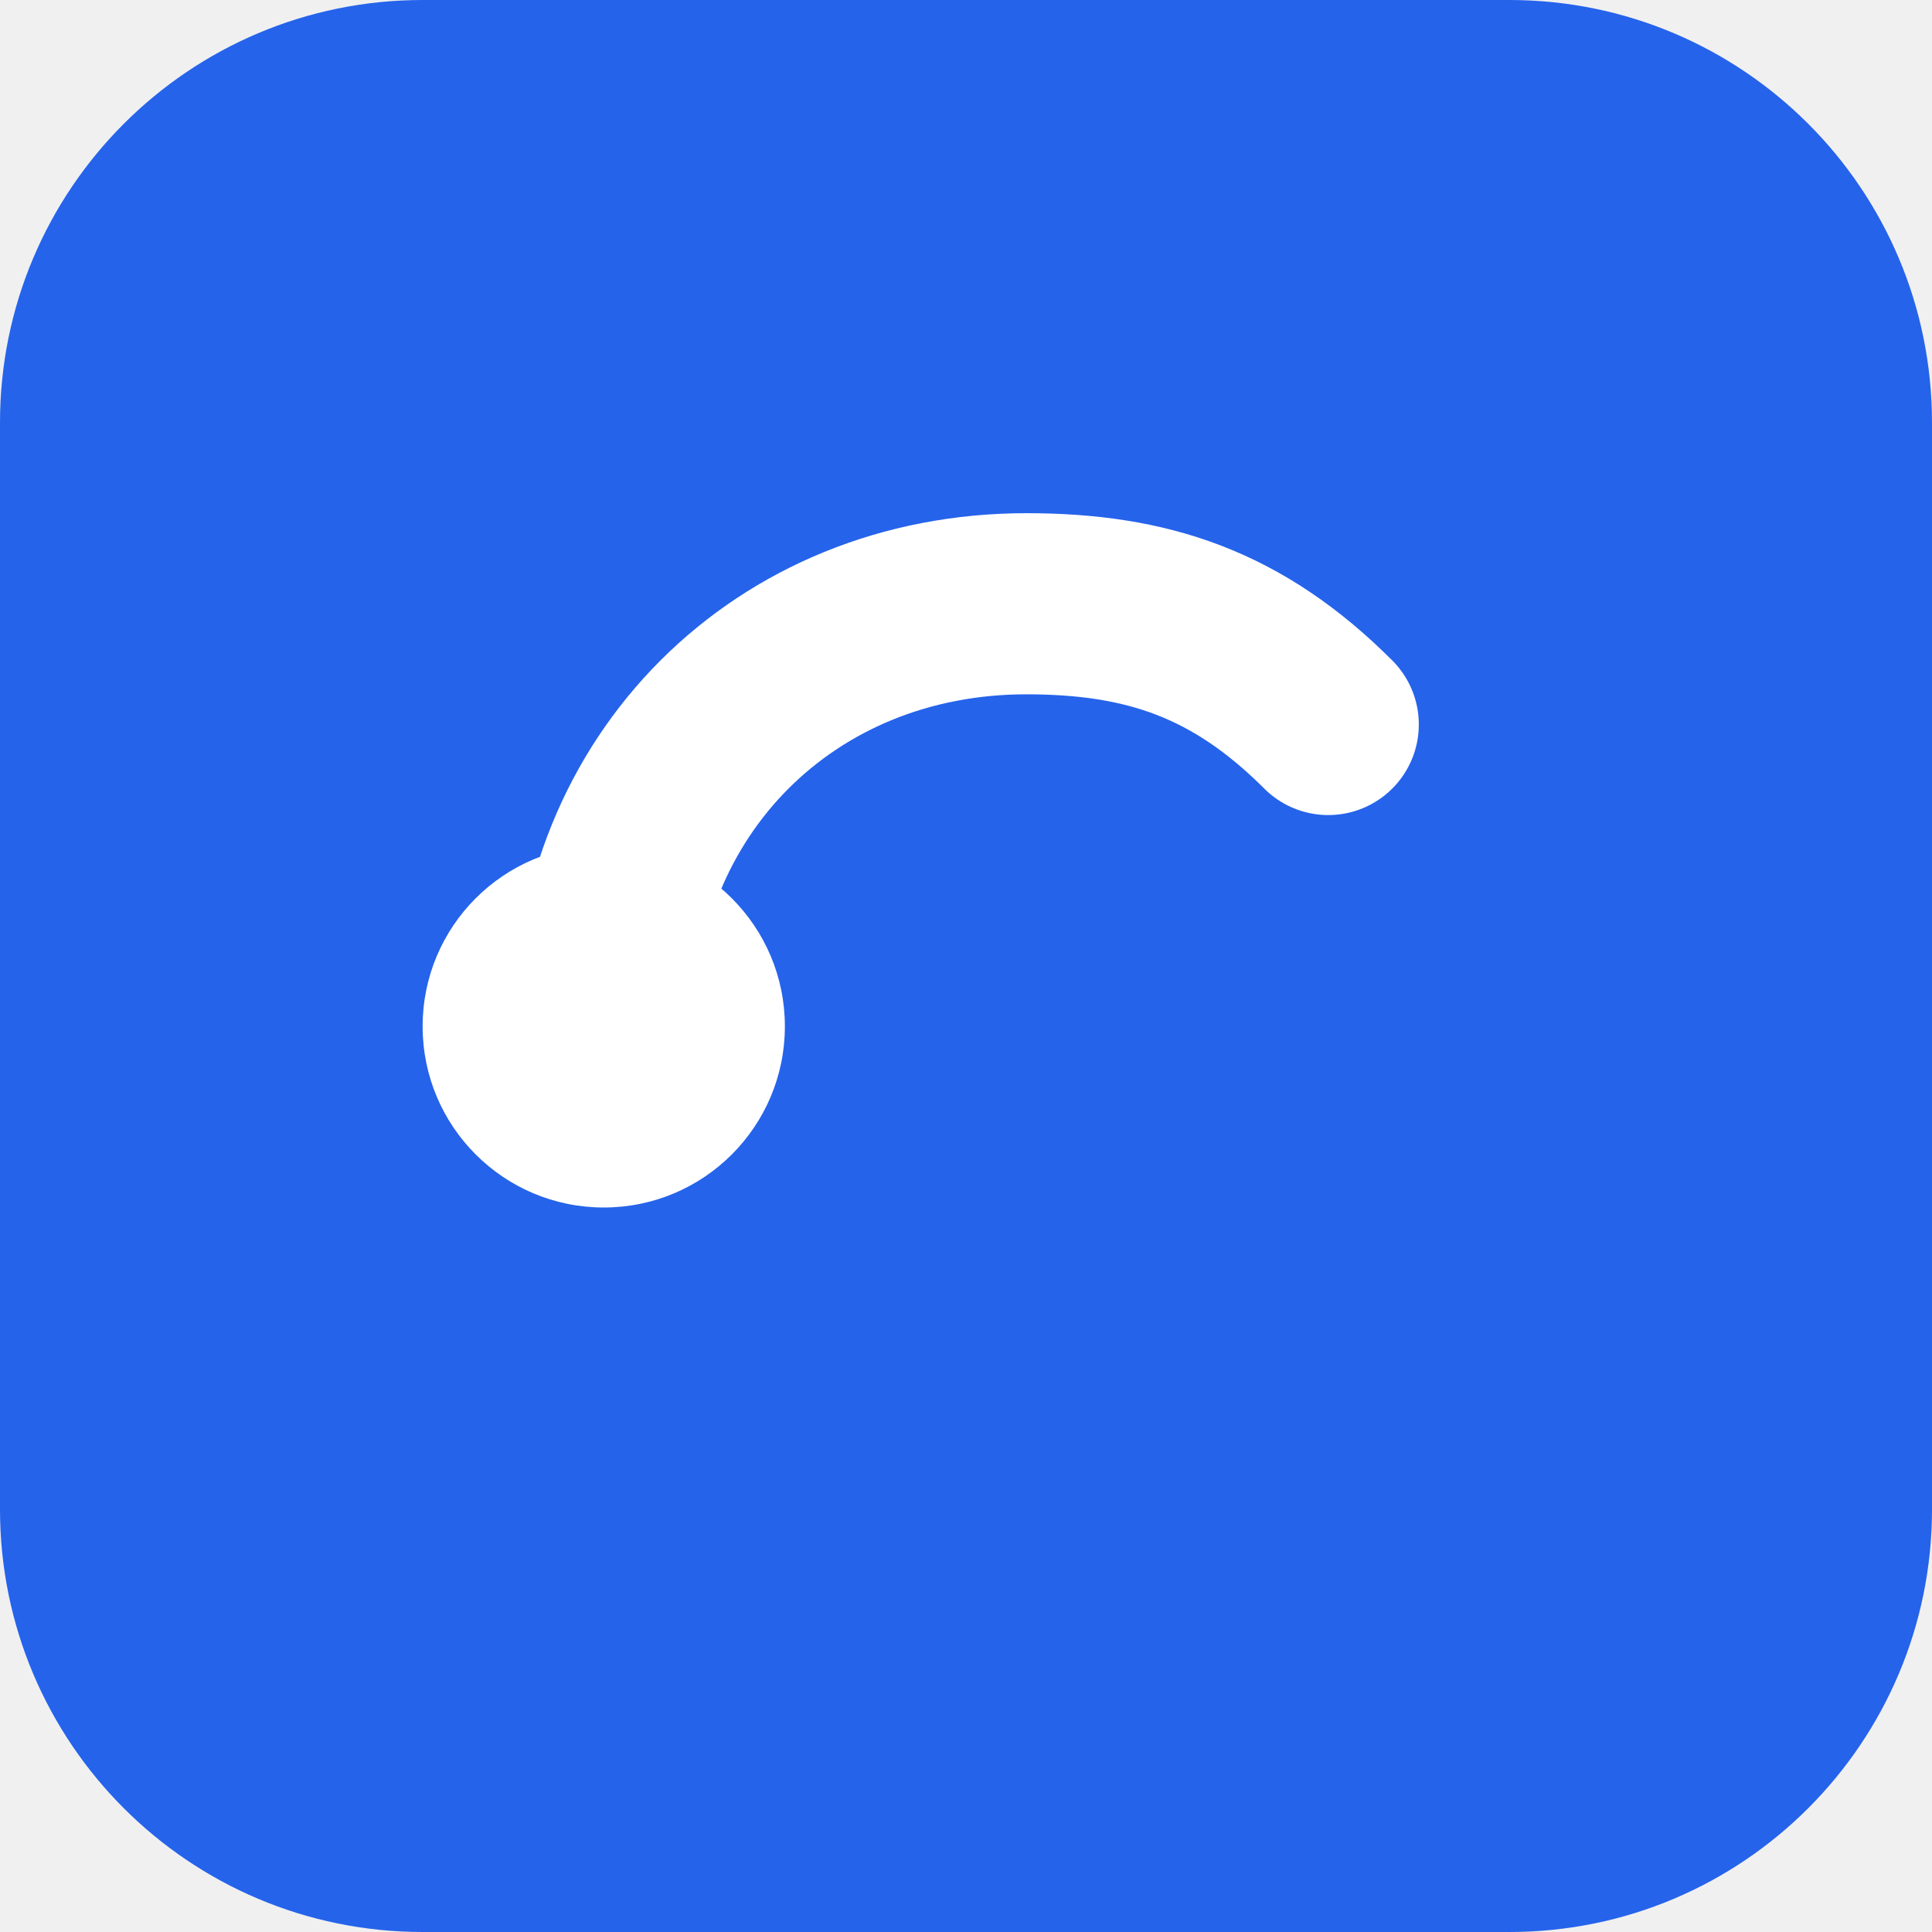
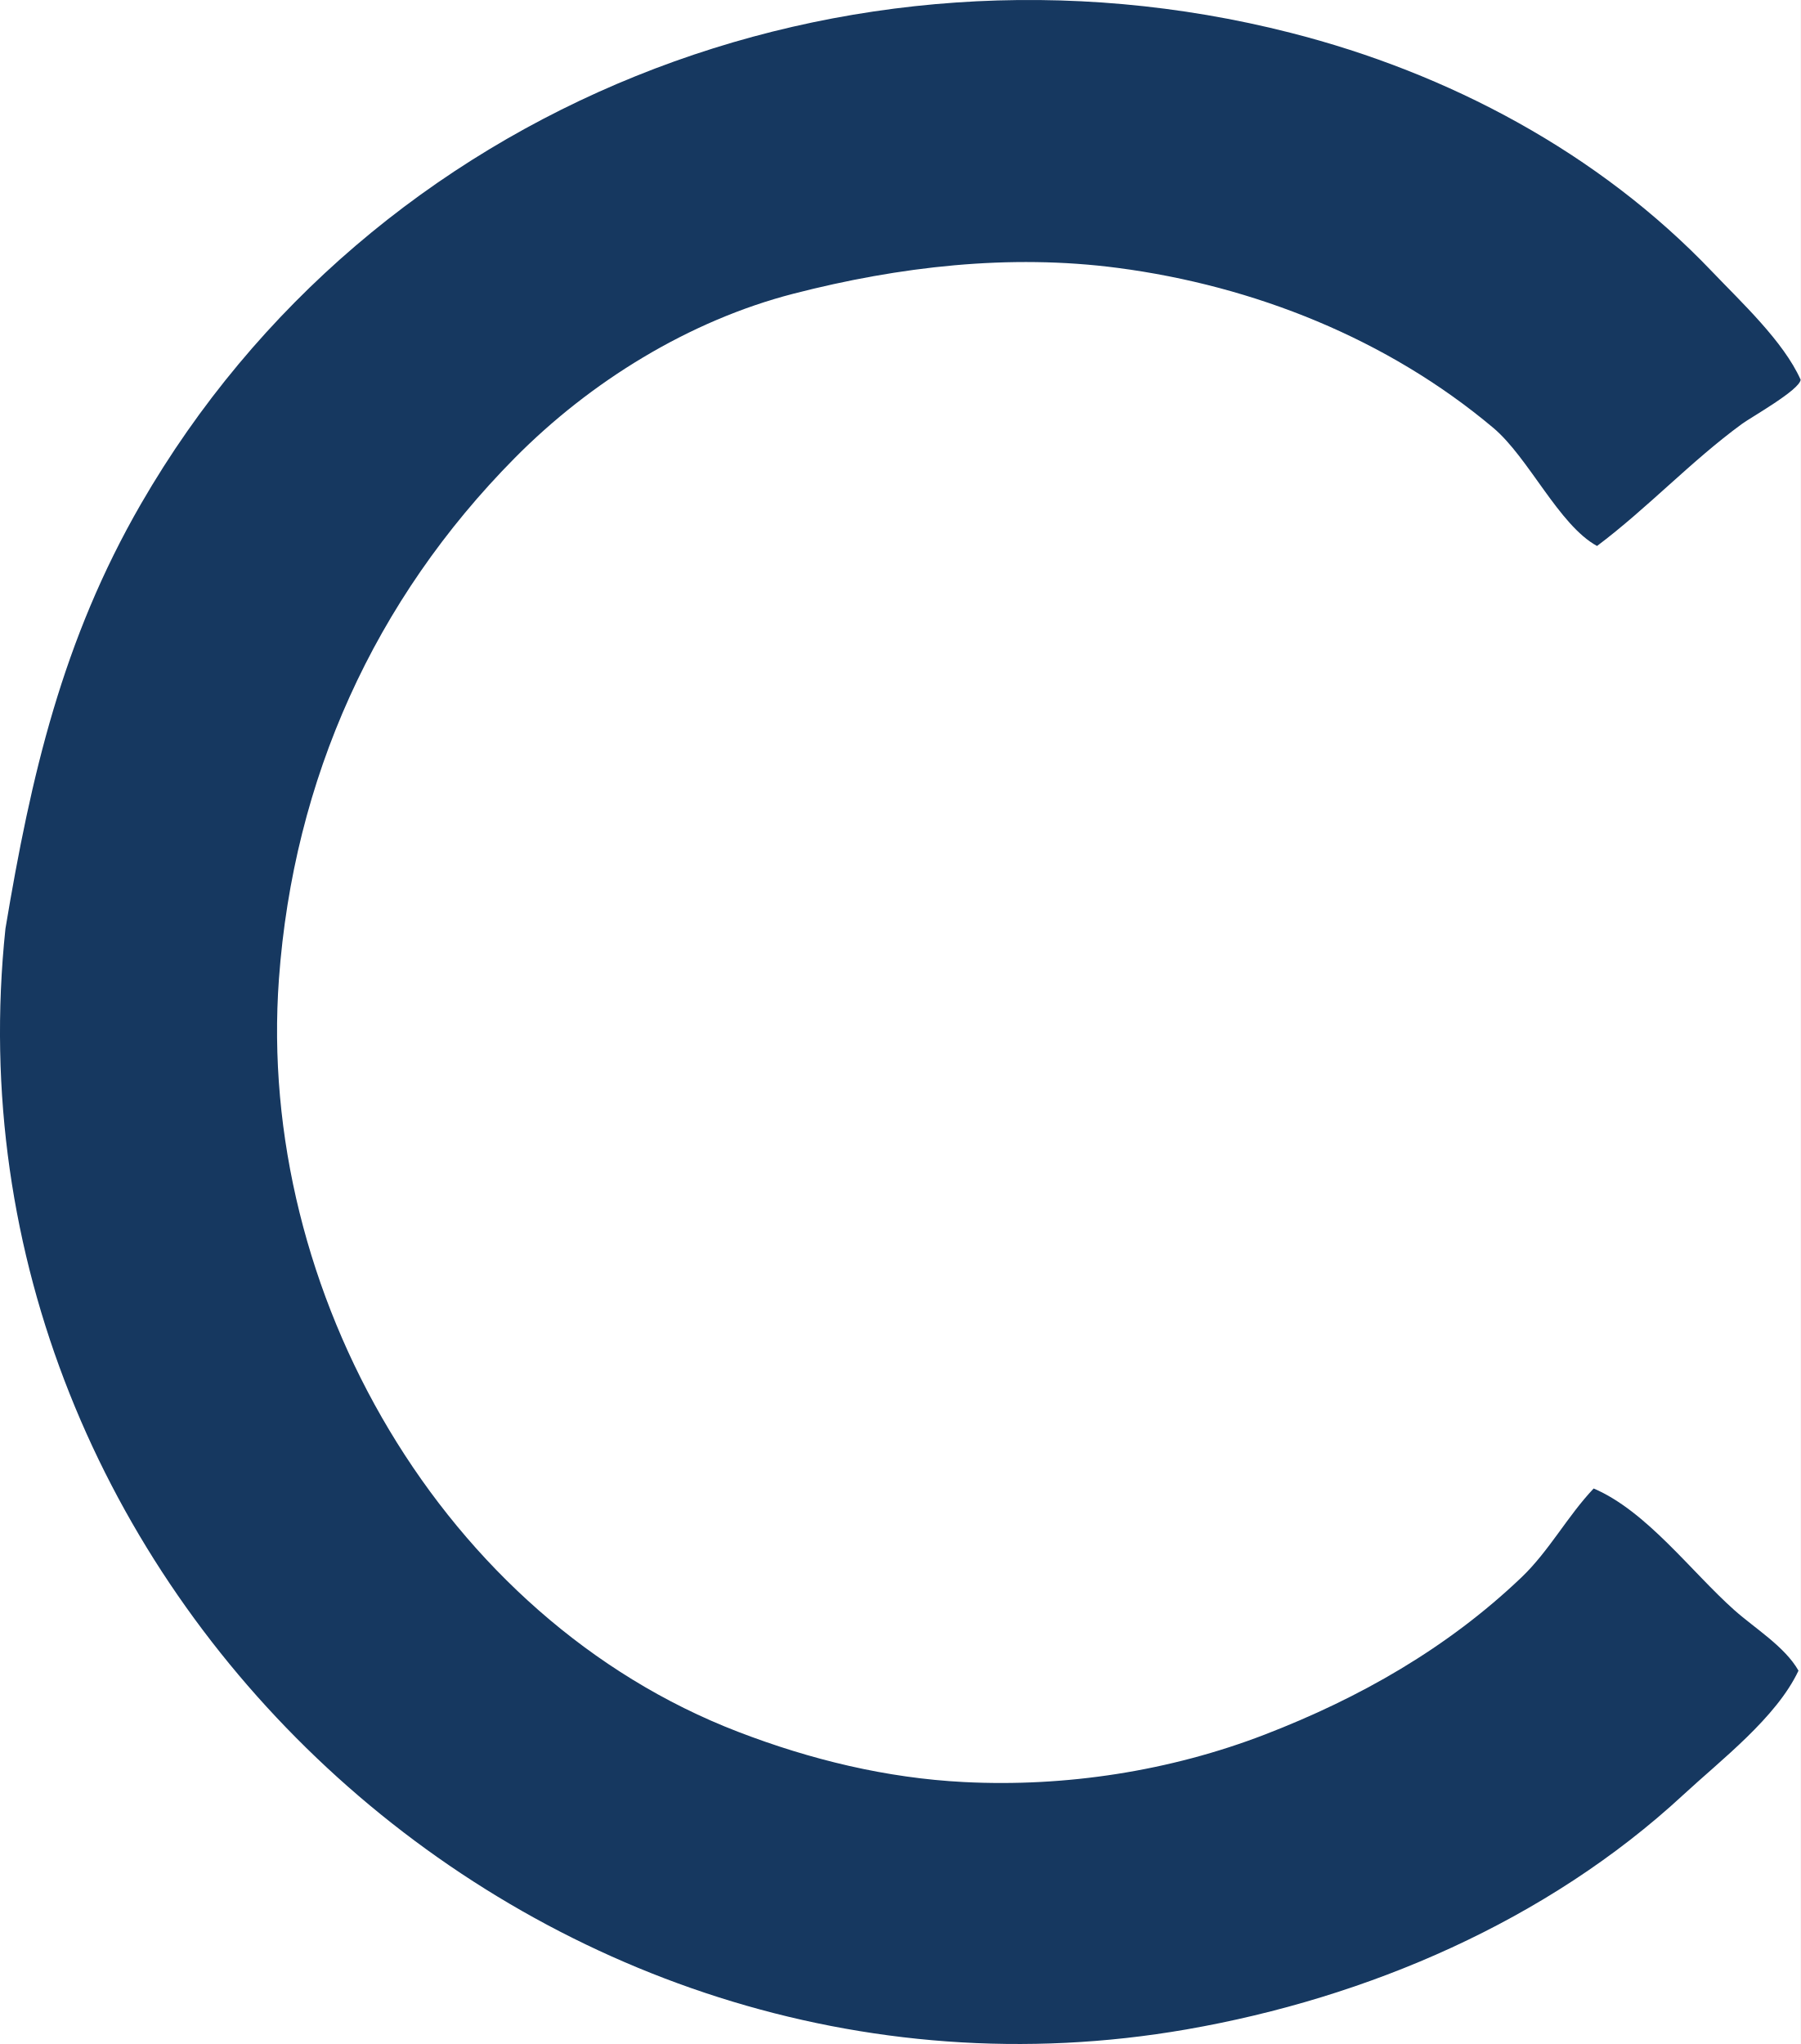
- <svg xmlns="http://www.w3.org/2000/svg" viewBox="0 0 64 64" fill="none">
-   <rect width="64" height="64" rx="14" fill="#2563EB" />
-   <path d="M20 34c0-8 6-14 14-14 4 0 7 1 10 4" stroke="#fff" stroke-width="6" stroke-linecap="round" />
-   <circle cx="20" cy="34" r="6" fill="#fff" />
+ <svg xmlns="http://www.w3.org/2000/svg" shape-rendering="geometricPrecision" width="282.826" height="321.021" viewBox="0 0 72.403 82.181" version="1.1" id="svg11">
+   <defs id="defs11" />
+   <rect width="100%" height="100%" fill="#ffffff" />
+   <path d="m 0.219,37.336 c 1.024,-6.144 2.291,-11.608 5.452,-17.08 C 14.956,4.188 34.041,-3.224 51.889,1.317 c 6.362,1.618 12.401,4.827 16.951,9.6 1.16,1.217 2.877,2.81 3.563,4.35 -0.043,0.415 -1.983,1.502 -2.357,1.775 -2.049,1.498 -3.803,3.389 -5.83,4.91 -1.539,-0.844 -2.744,-3.551 -4.174,-4.752 -4.254,-3.574 -9.608,-5.707 -15.095,-6.428 -4.36,-0.574 -8.804,-0.055 -13.04,1.036 -4.2,1.082 -8.168,3.533 -11.208,6.605 -5.649,5.71 -8.895,12.905 -9.483,20.945 -0.92,12.581 6.598,25.708 18.465,30.272 2.909,1.119 5.958,1.86 9.079,2.019 4.084,0.208 8.282,-0.438 12.099,-1.91 3.817,-1.472 7.336,-3.476 10.311,-6.311 1.121,-1.068 1.852,-2.465 2.911,-3.582 2.127,0.908 3.926,3.348 5.652,4.886 0.828,0.738 2.034,1.469 2.584,2.438 -0.89,1.891 -3.113,3.587 -4.635,4.995 -5.472,5.064 -12.691,8.163 -19.976,9.43 -26.046,4.527 -50.275,-17.831 -47.487,-44.259 z" opacity="1" fill="#163860" fill-rule="evenodd" id="path1" />
</svg>
